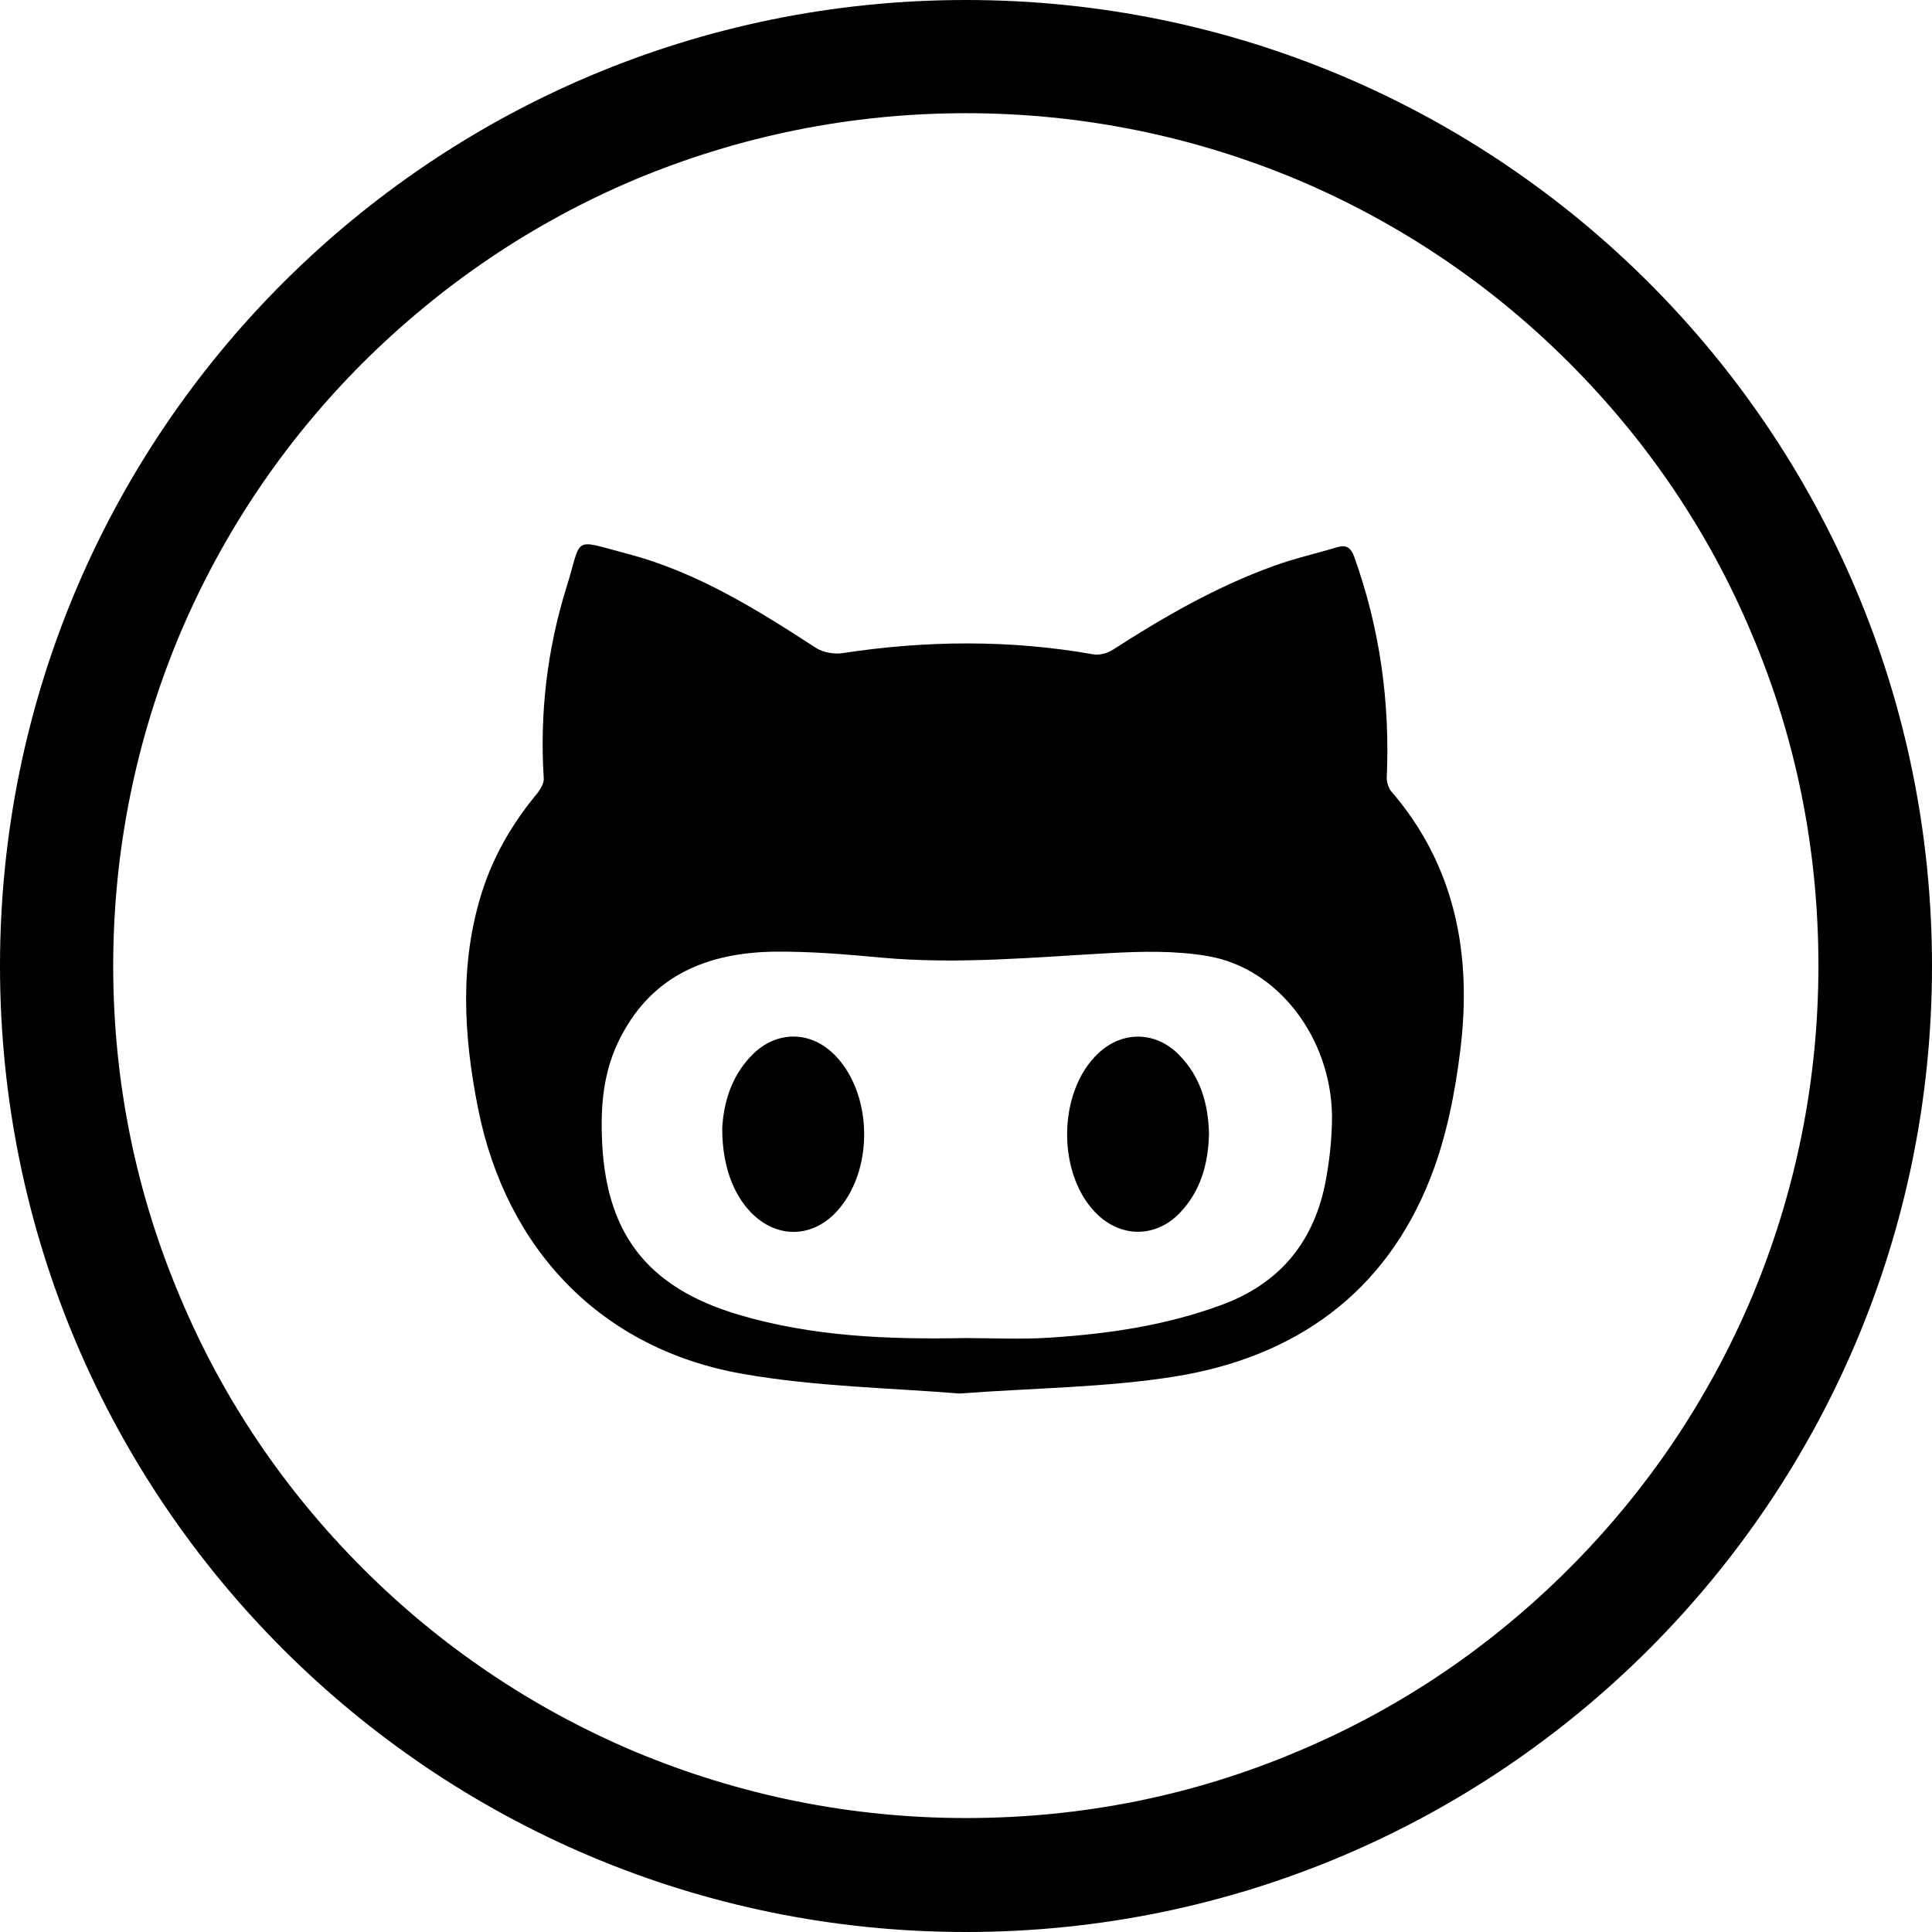
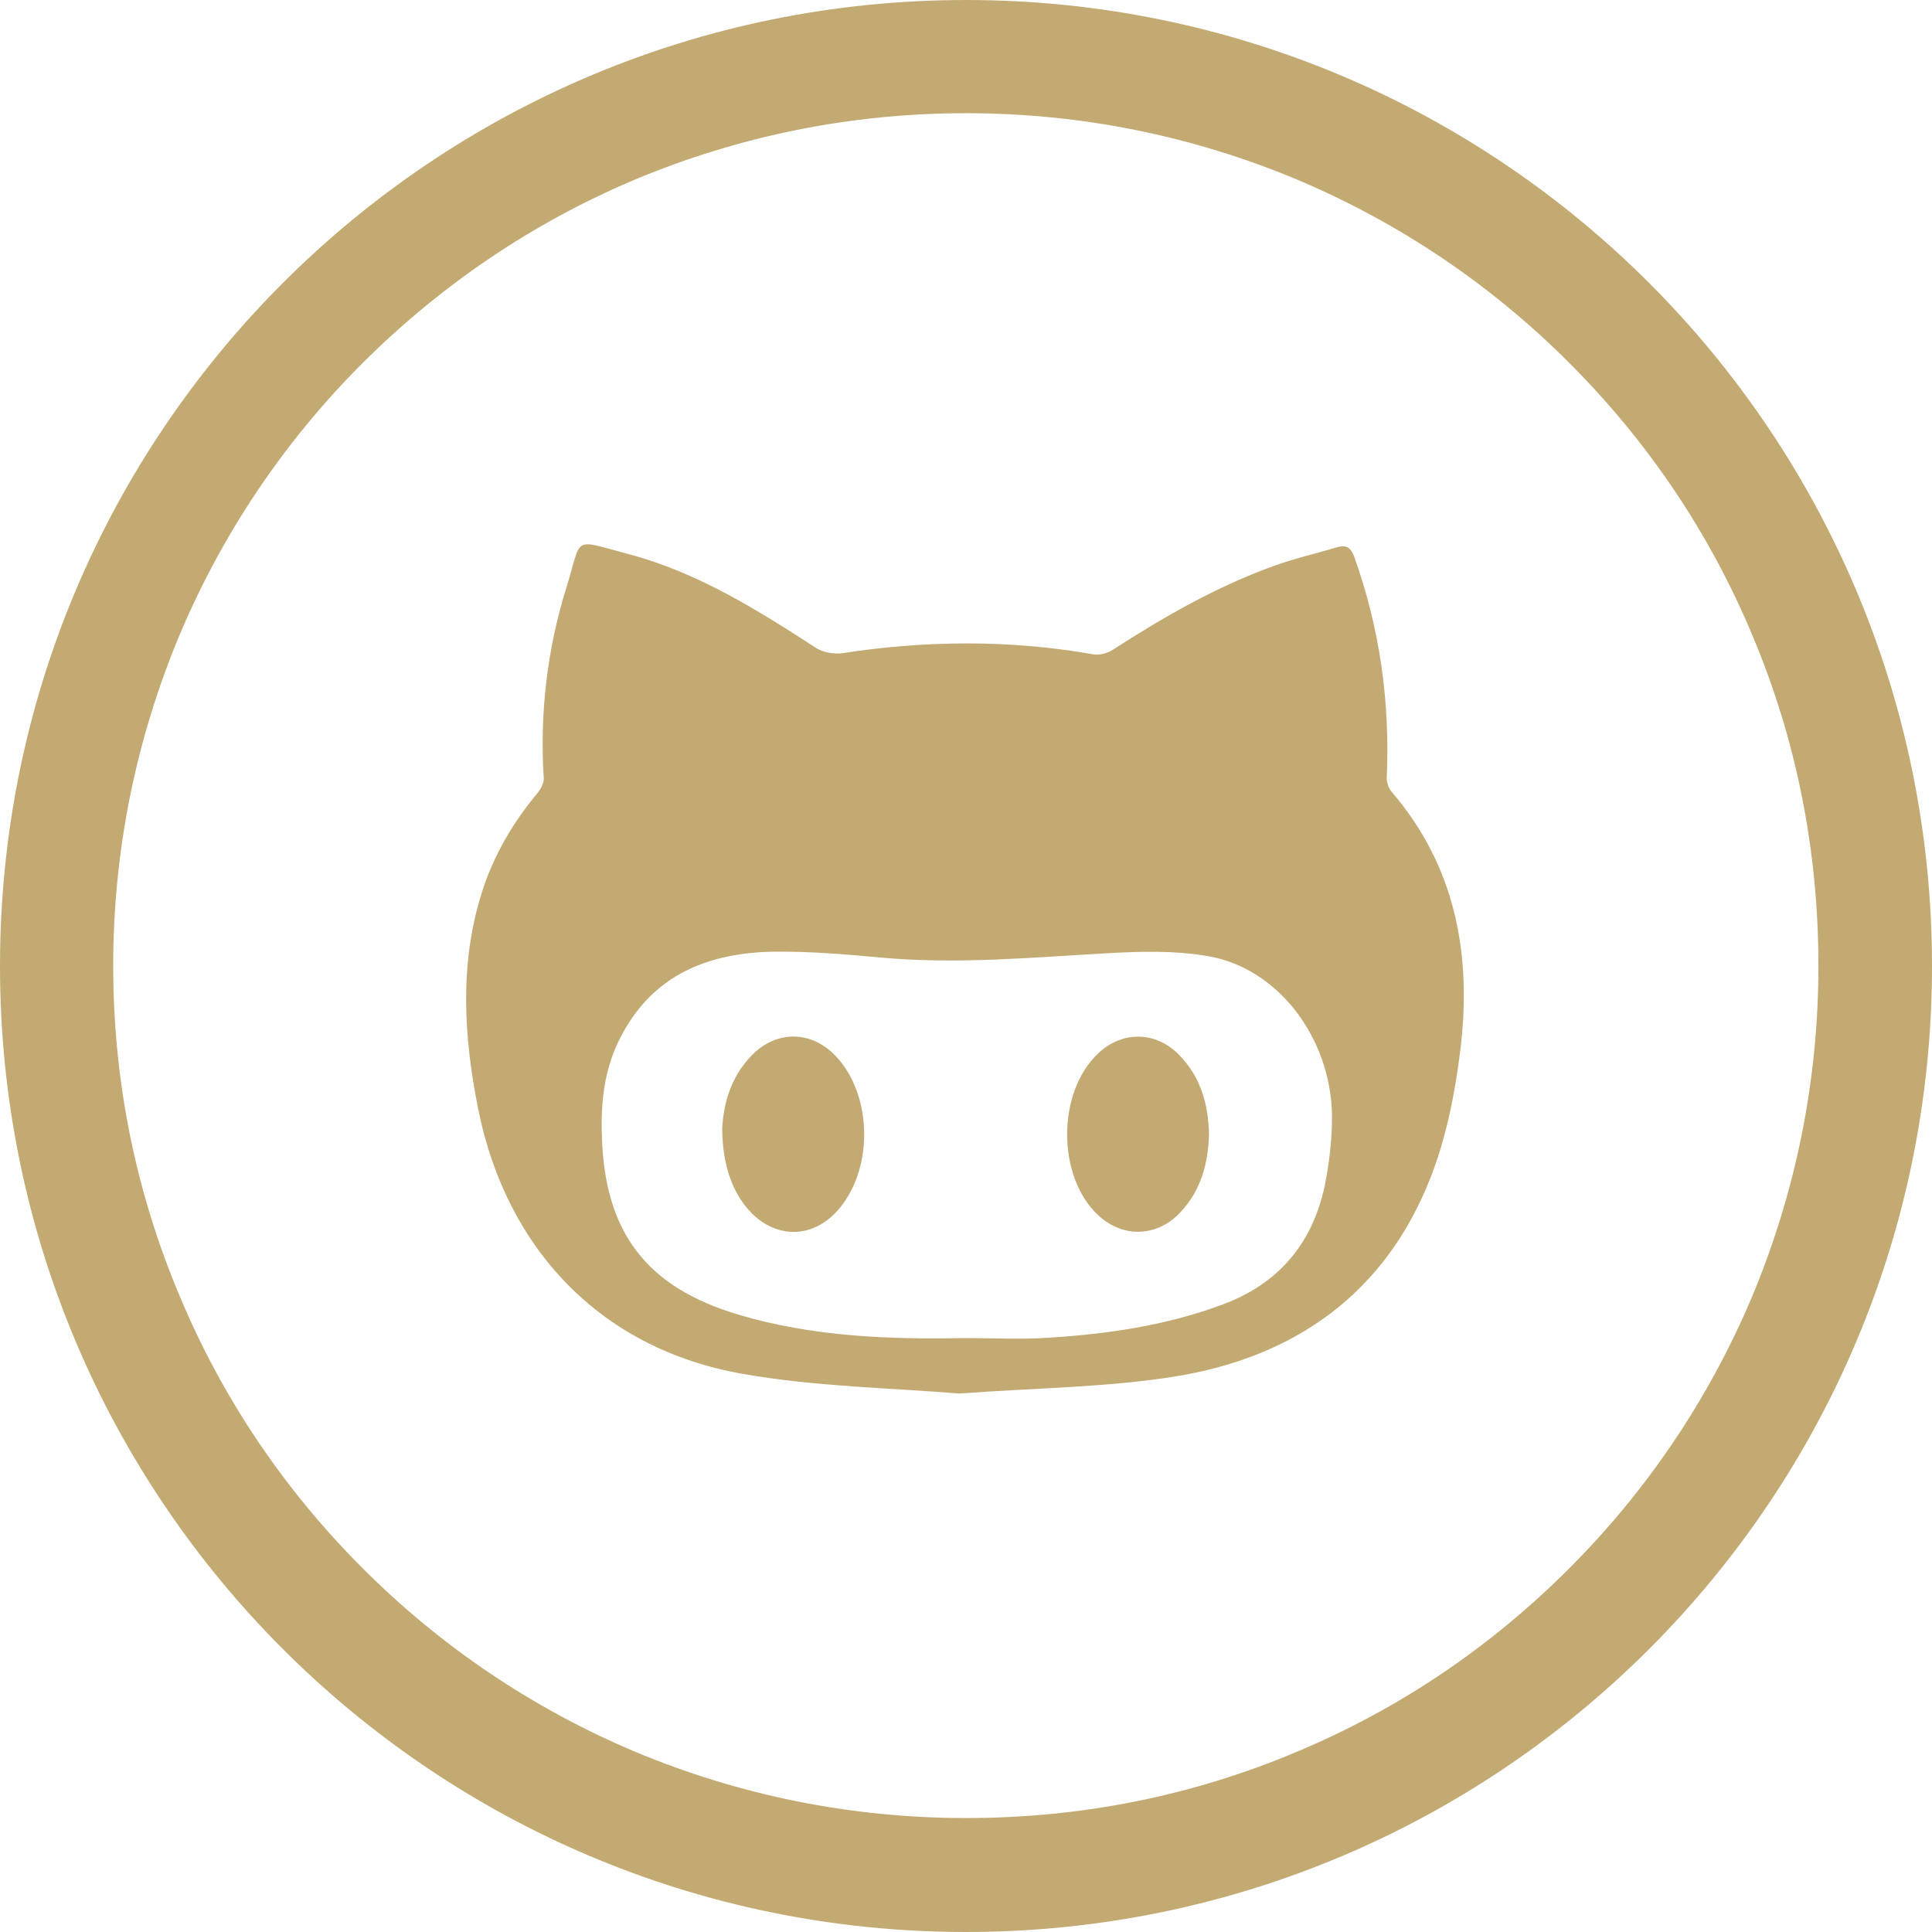
- <svg xmlns="http://www.w3.org/2000/svg" fill="#000000" height="800px" width="800px" version="1.1" id="Layer_1" viewBox="-143 145 512 512" xml:space="preserve">
+ <svg xmlns="http://www.w3.org/2000/svg" fill="#c3aa72" height="800px" width="800px" version="1.1" id="Layer_1" viewBox="-143 145 512 512" xml:space="preserve">
  <g>
    <path d="M113,145c-141.4,0-256,114.6-256,256s114.6,256,256,256s256-114.6,256-256S254.4,145,113,145z M272.8,560.7   c-20.8,20.8-44.9,37.1-71.8,48.4c-27.8,11.8-57.4,17.7-88,17.7c-30.5,0-60.1-6-88-17.7c-26.9-11.4-51.1-27.7-71.8-48.4   c-20.8-20.8-37.1-44.9-48.4-71.8C-107,461.1-113,431.5-113,401s6-60.1,17.7-88c11.4-26.9,27.7-51.1,48.4-71.8   c20.9-20.8,45-37.1,71.9-48.5C52.9,181,82.5,175,113,175s60.1,6,88,17.7c26.9,11.4,51.1,27.7,71.8,48.4   c20.8,20.8,37.1,44.9,48.4,71.8c11.8,27.8,17.7,57.4,17.7,88c0,30.5-6,60.1-17.7,88C309.8,515.8,293.5,540,272.8,560.7z" />
    <path d="M224.5,351.2c0.9-20.1-1.8-39.6-8.6-58.6c-0.9-2.4-2-3.3-4.5-2.6c-5.6,1.7-11.4,3-16.9,5c-15.2,5.5-29.1,13.5-42.6,22.2   c-1.4,0.9-3.5,1.5-5.2,1.2c-22.1-3.9-44.3-3.7-66.5-0.3c-2.2,0.3-5-0.2-6.8-1.3c-15.7-10.2-31.7-20.2-50-25   c-15.1-4-12-4.8-16.3,8.9c-5.1,16.4-7.1,33.4-6,50.6c0.1,1.2-0.8,2.7-1.6,3.8c-6.6,7.9-11.7,16.6-14.8,26.4c-6,19-4.8,38.2-1,57.3   c7.5,37.5,32.8,63.8,70.2,70.3c19.3,3.4,39.2,3.7,57.3,5.2c20.2-1.5,38.9-1.6,57.1-4.5c31.8-5.1,55.8-22,67.8-52.7   c4.2-10.7,6.5-22.4,7.9-33.8c3.1-25.2-1.2-48.8-18.4-68.7C225,353.8,224.5,352.4,224.5,351.2z M208.1,459.1   c-3.3,15.6-12.4,26.3-27.6,31.8c-14.7,5.4-29.9,7.6-45.4,8.6c-7.5,0.5-15,0.1-22.5,0.1c-20.2,0.4-40.4-0.4-59.9-6.2   c-24.5-7.3-35.5-21.9-36.2-47.5c-0.3-9.1,0.7-17.9,5-26.1c8.5-16.5,23.2-22.3,40.6-22.6c9.5-0.1,19.1,0.7,28.7,1.6   c20.1,1.8,40-0.1,60-1.2c8.8-0.5,17.8-0.7,26.4,0.8c18.5,3.2,32.5,21.6,32.8,42.3C210,446.8,209.3,453.1,208.1,459.1z" />
    <path d="M56.1,424.8c-5.5,5.7-7.4,12.9-7.7,19.3c0,9.6,2.8,17.3,7.7,22.3c6.8,6.9,16.1,6.7,22.6-0.3c9.8-10.6,9.7-30.5,0-41   C72.2,418,62.7,417.9,56.1,424.8z" />
    <path d="M148.2,424c-11.2,10.3-11.2,33,0,43.2c6.5,5.9,15.3,5.6,21.4-0.7c5.6-5.8,7.6-13.1,7.8-21c-0.2-7.9-2.2-15.1-7.9-20.9   C163.4,418.3,154.6,418.1,148.2,424z" />
  </g>
</svg>
